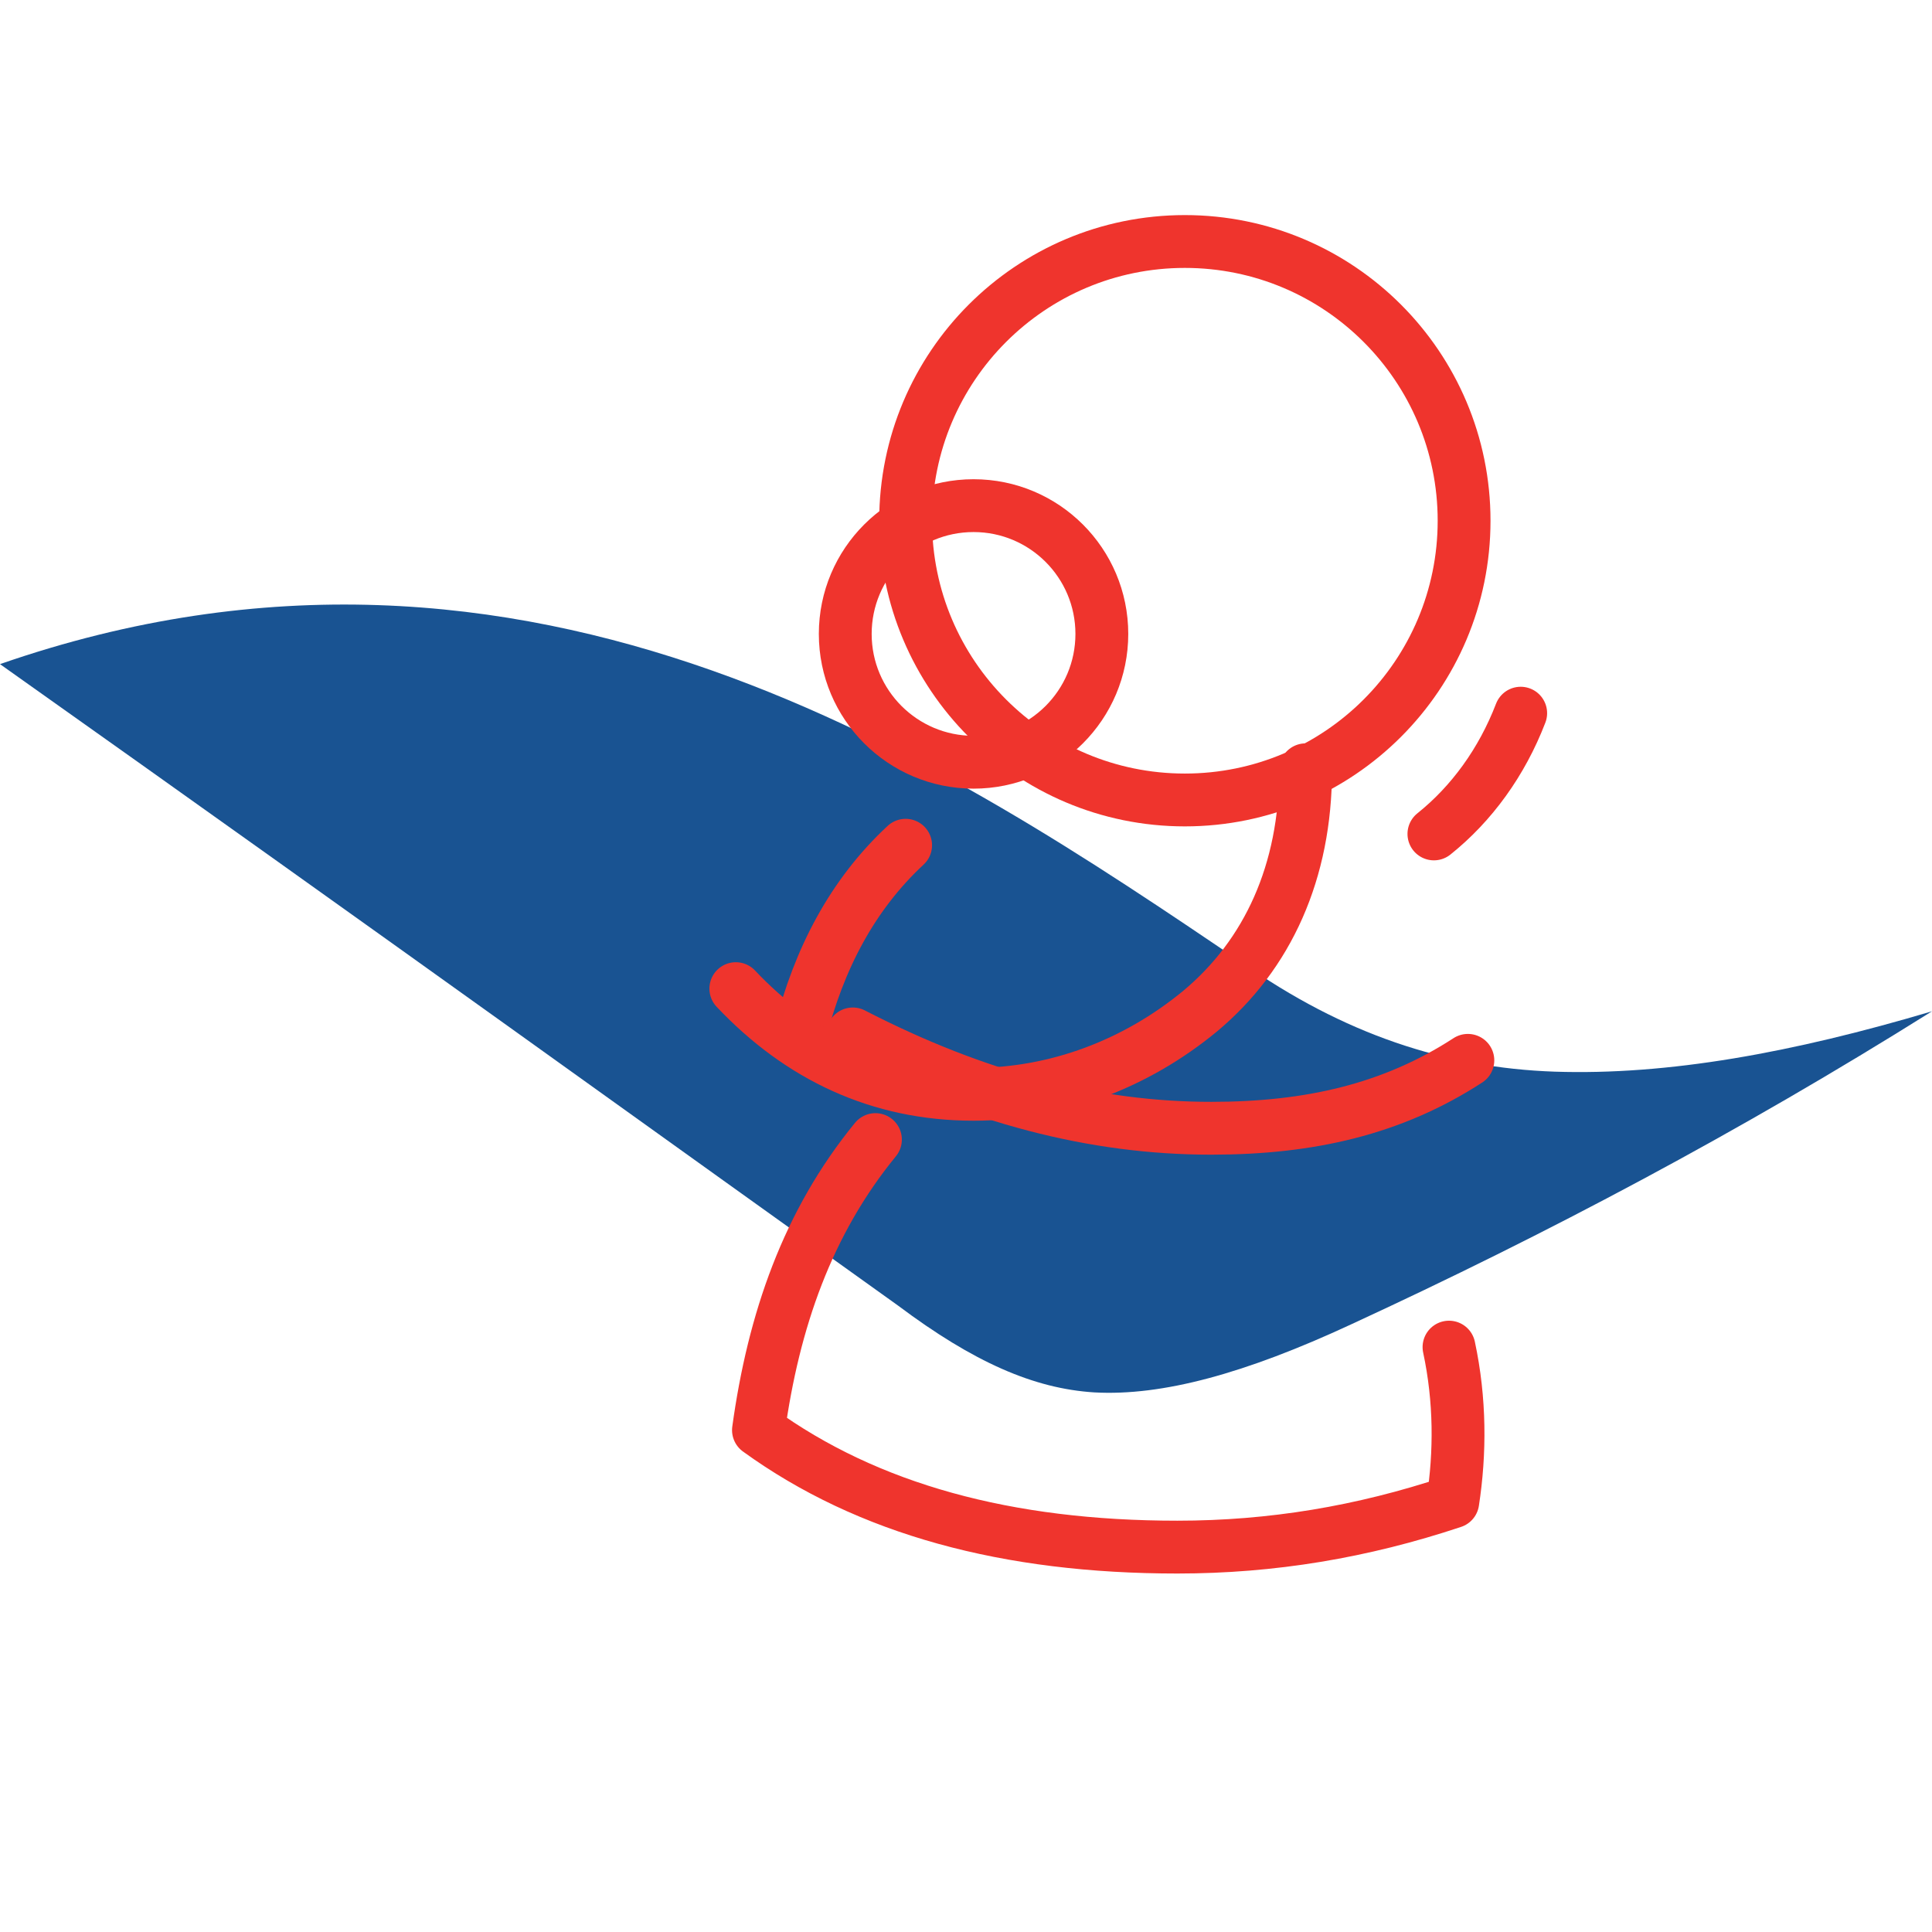
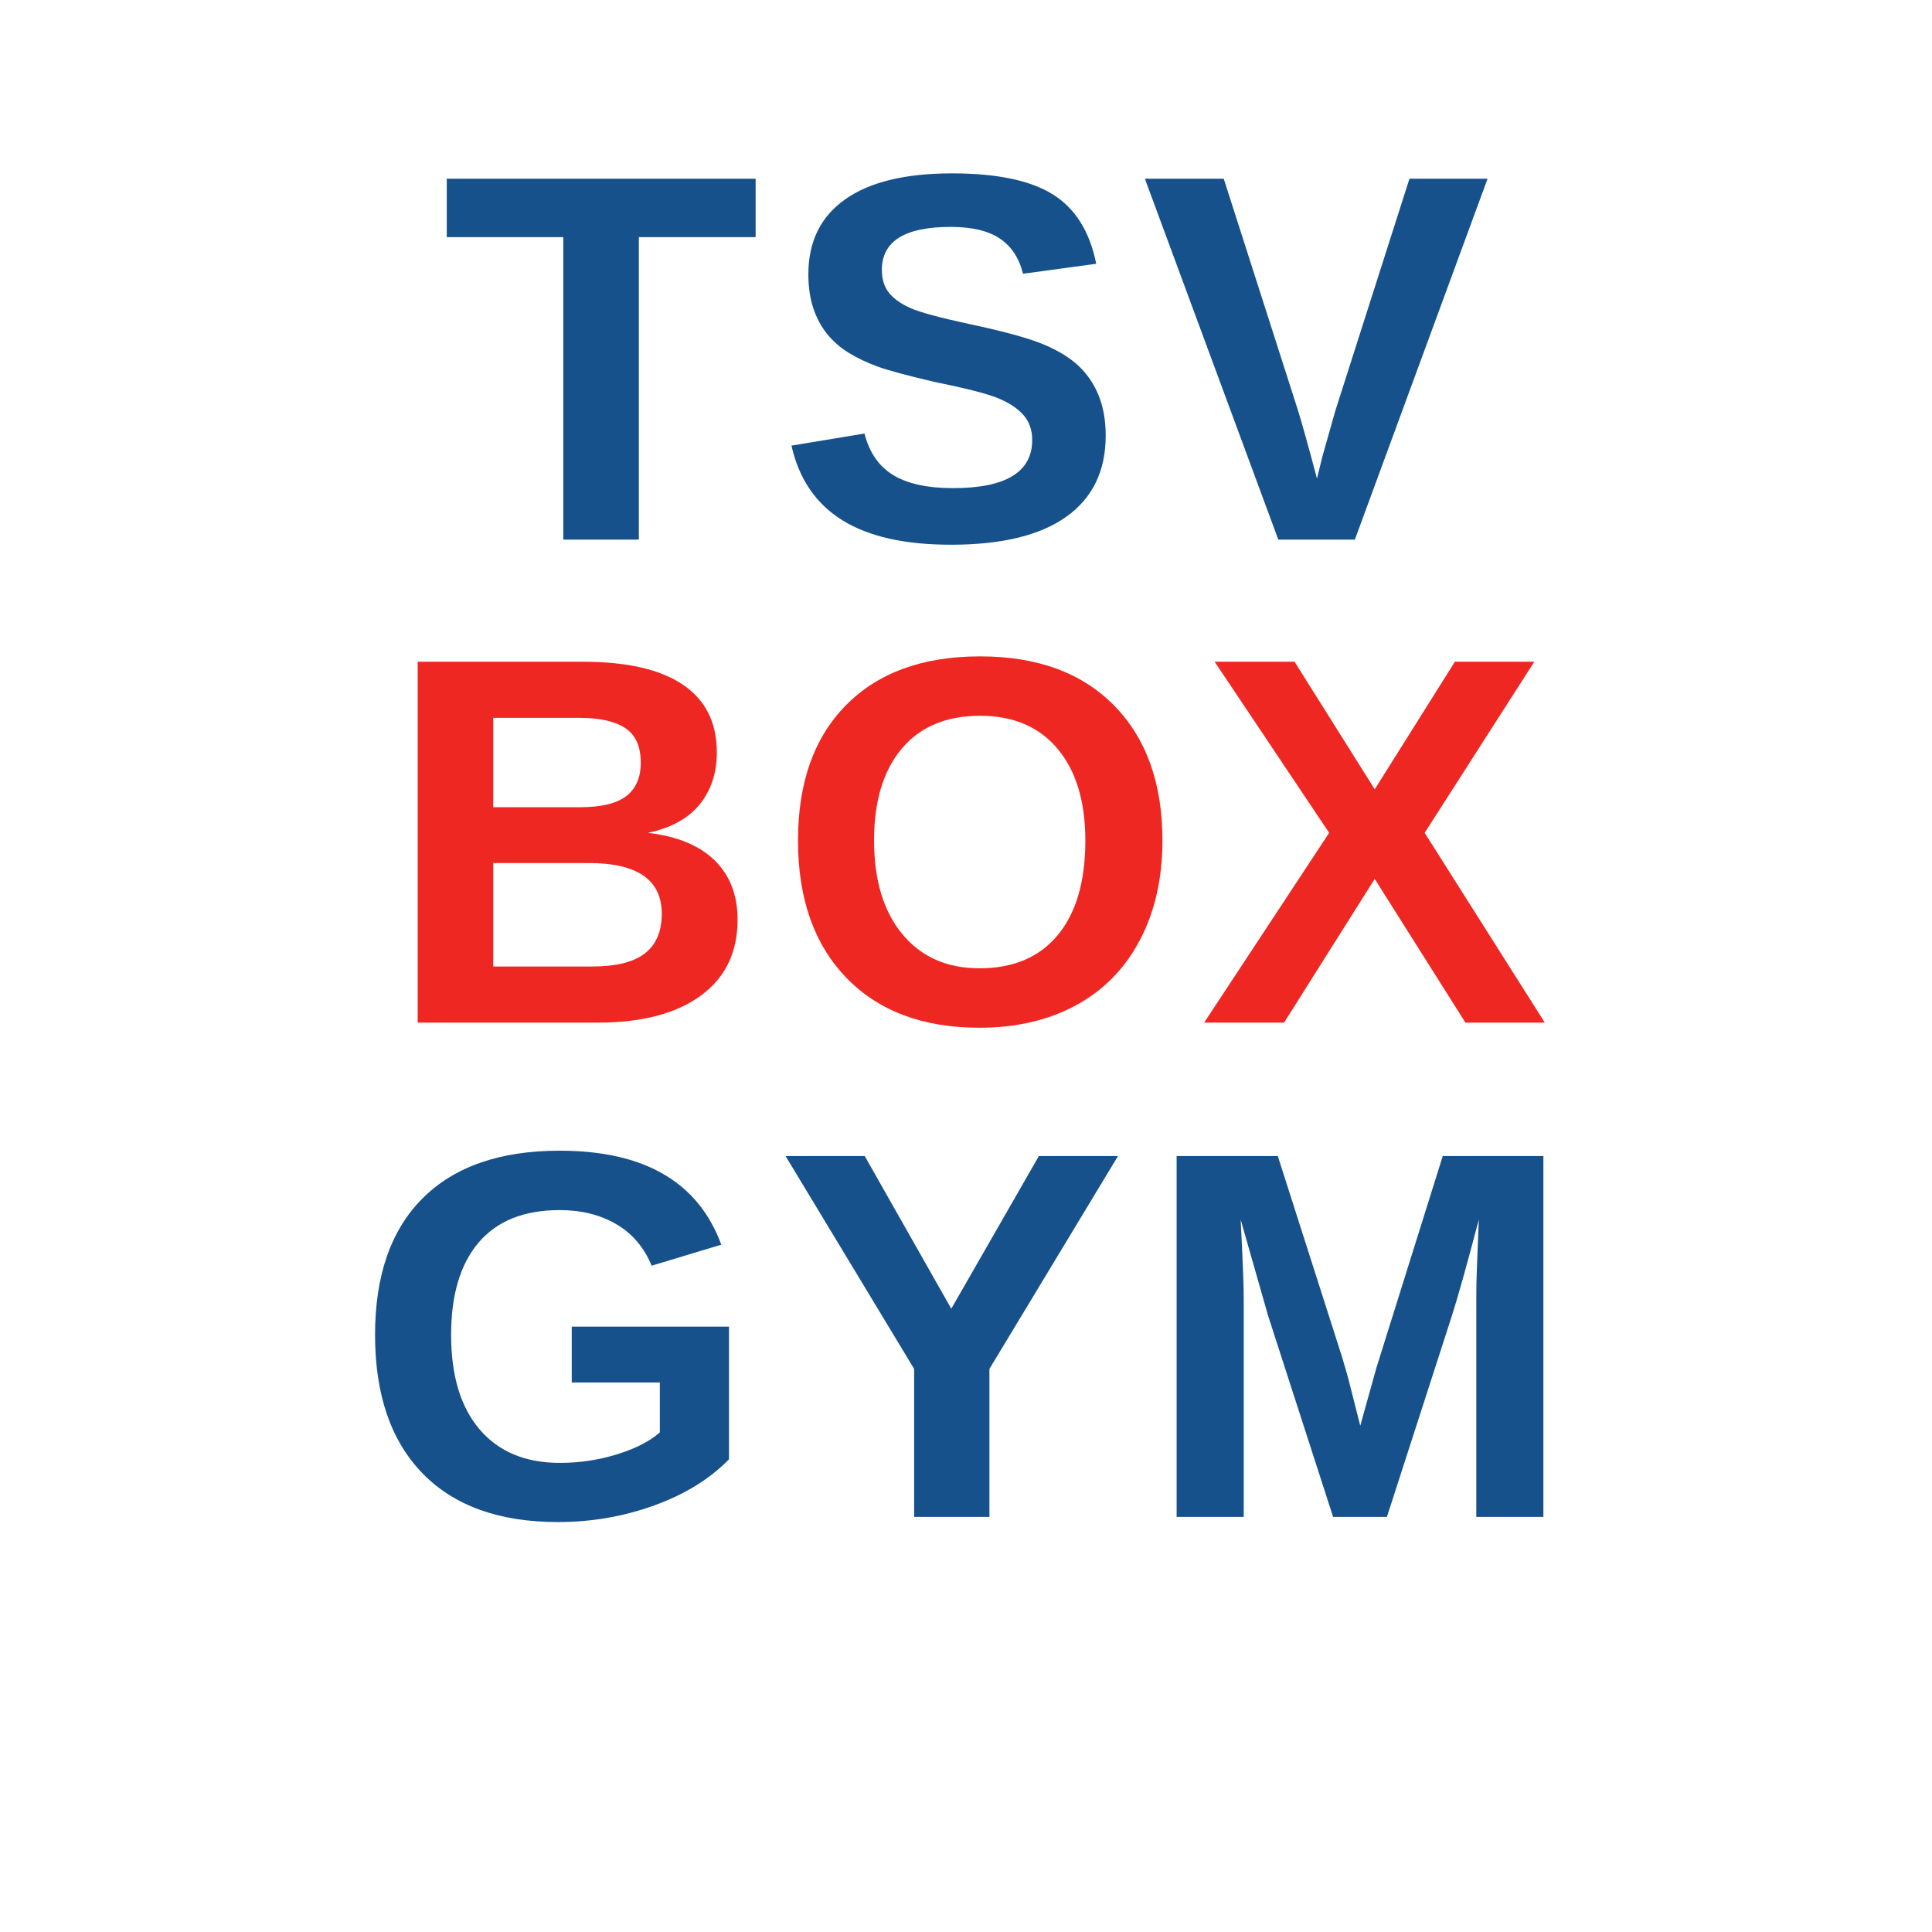
- <svg xmlns="http://www.w3.org/2000/svg" viewBox="0 0 512 512" role="img" aria-labelledby="title">
-   <rect width="512" height="512" fill="#ffffff" />
-   <path d="M0 176c103 73 182 130 238 170 20 15 36 22 52 23 18 1 40-5 68-18 52-24 103-51 154-83-37 11-70 17-100 16-29-1-56-10-83-29C252 203 141 127 0 176z" fill="#195392" />
-   <g transform="translate(232 72)" fill="none" stroke="#ef342d" stroke-linecap="round" stroke-linejoin="round">
-     <circle cx="82" cy="66" r="74" stroke-width="14" />
-     <circle cx="26" cy="96" r="34" stroke-width="14" />
-     <path d="M8 152c-14 13-23 30-28 50" stroke-width="14" />
-     <path d="M-6 202c33 17 64 25 95 25 26 0 48-5 68-18" stroke-width="14" />
-     <path d="M114 132c0 27-10 49-28 64-17 14-38 22-60 22-25 0-46-10-63-28" stroke-width="14" />
-     <path d="M0 230c-18 22-27 48-31 77 29 21 66 31 111 31 25 0 49-4 73-12 2-13 2-27-1-41" stroke-width="14" />
-     <path d="M148 149c10-8 18-19 23-32" stroke-width="14" />
+ <svg xmlns="http://www.w3.org/2000/svg" viewBox="0 0 1024 1024" role="img" aria-labelledby="title desc">
+   <rect width="1024" height="1024" fill="#ffffff" />
+   <g font-family="Arial Black, Arial, Helvetica, sans-serif" font-size="278" font-weight="900" letter-spacing="8" text-anchor="middle">
+     <text x="512" y="286" fill="#16518b">TSV</text>
+     <text x="512" y="542" fill="#ef2722">BOX</text>
+     <text x="512" y="804" fill="#16518b">GYM</text>
  </g>
</svg>
